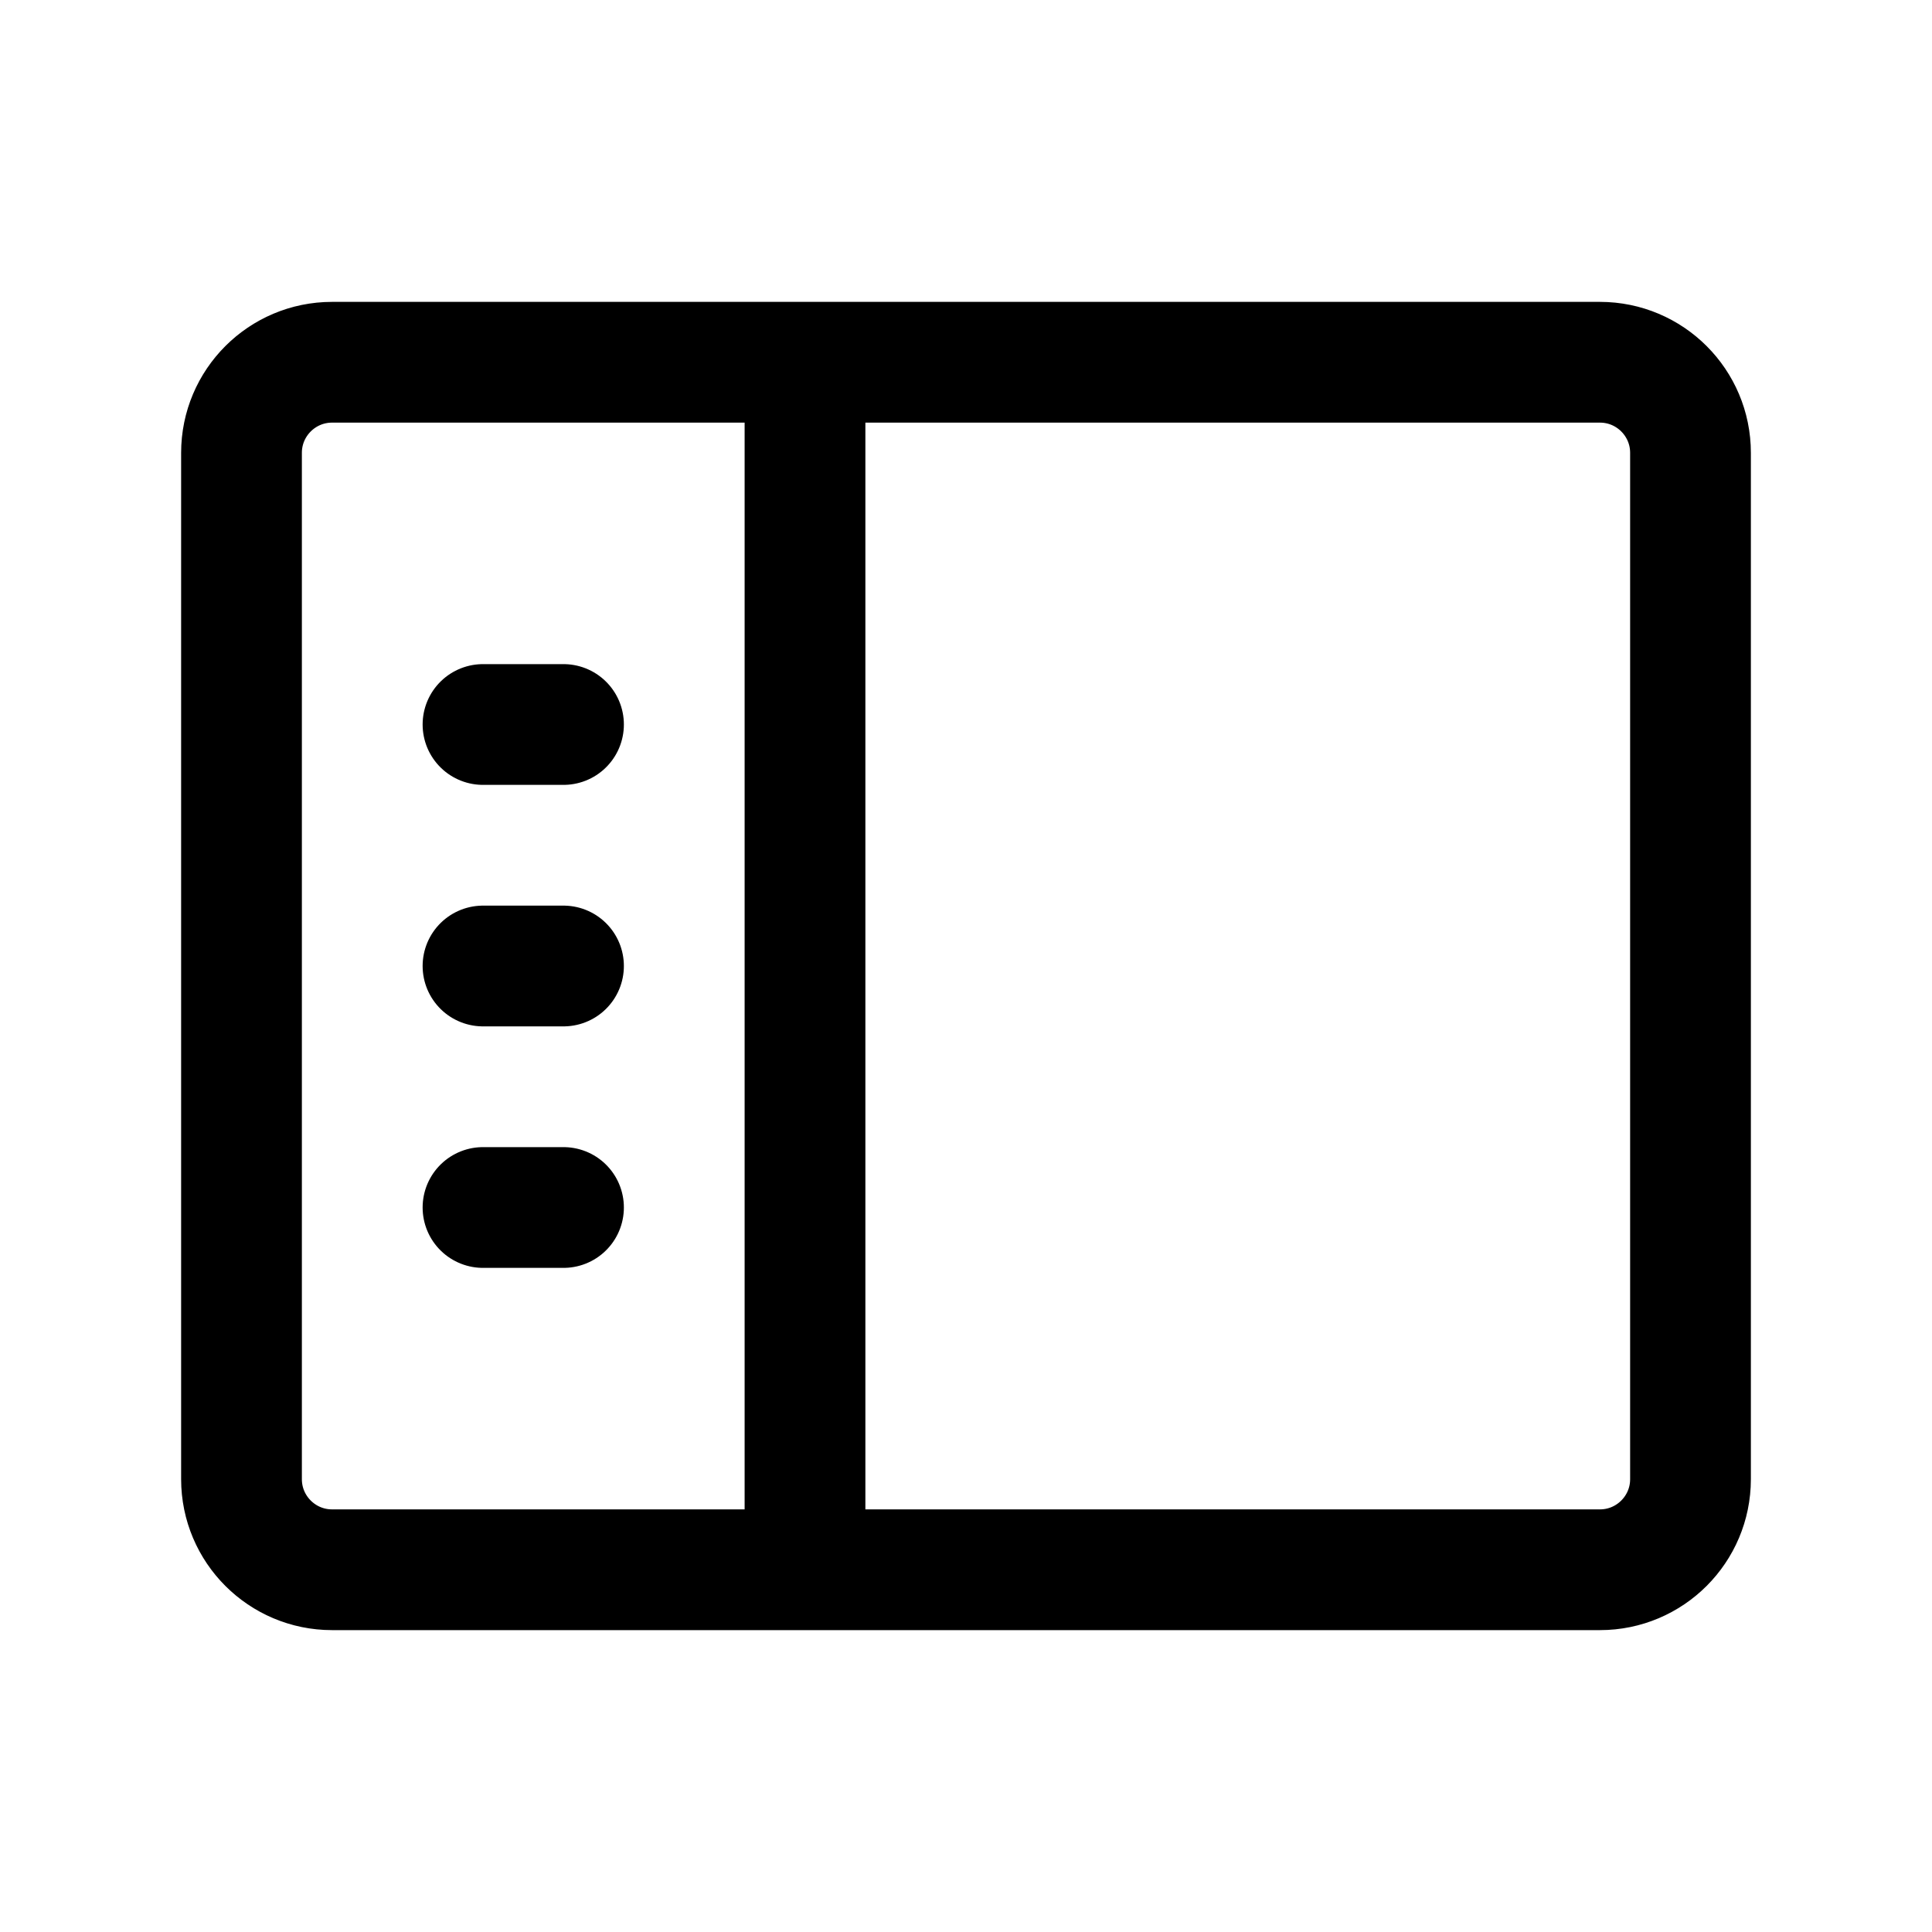
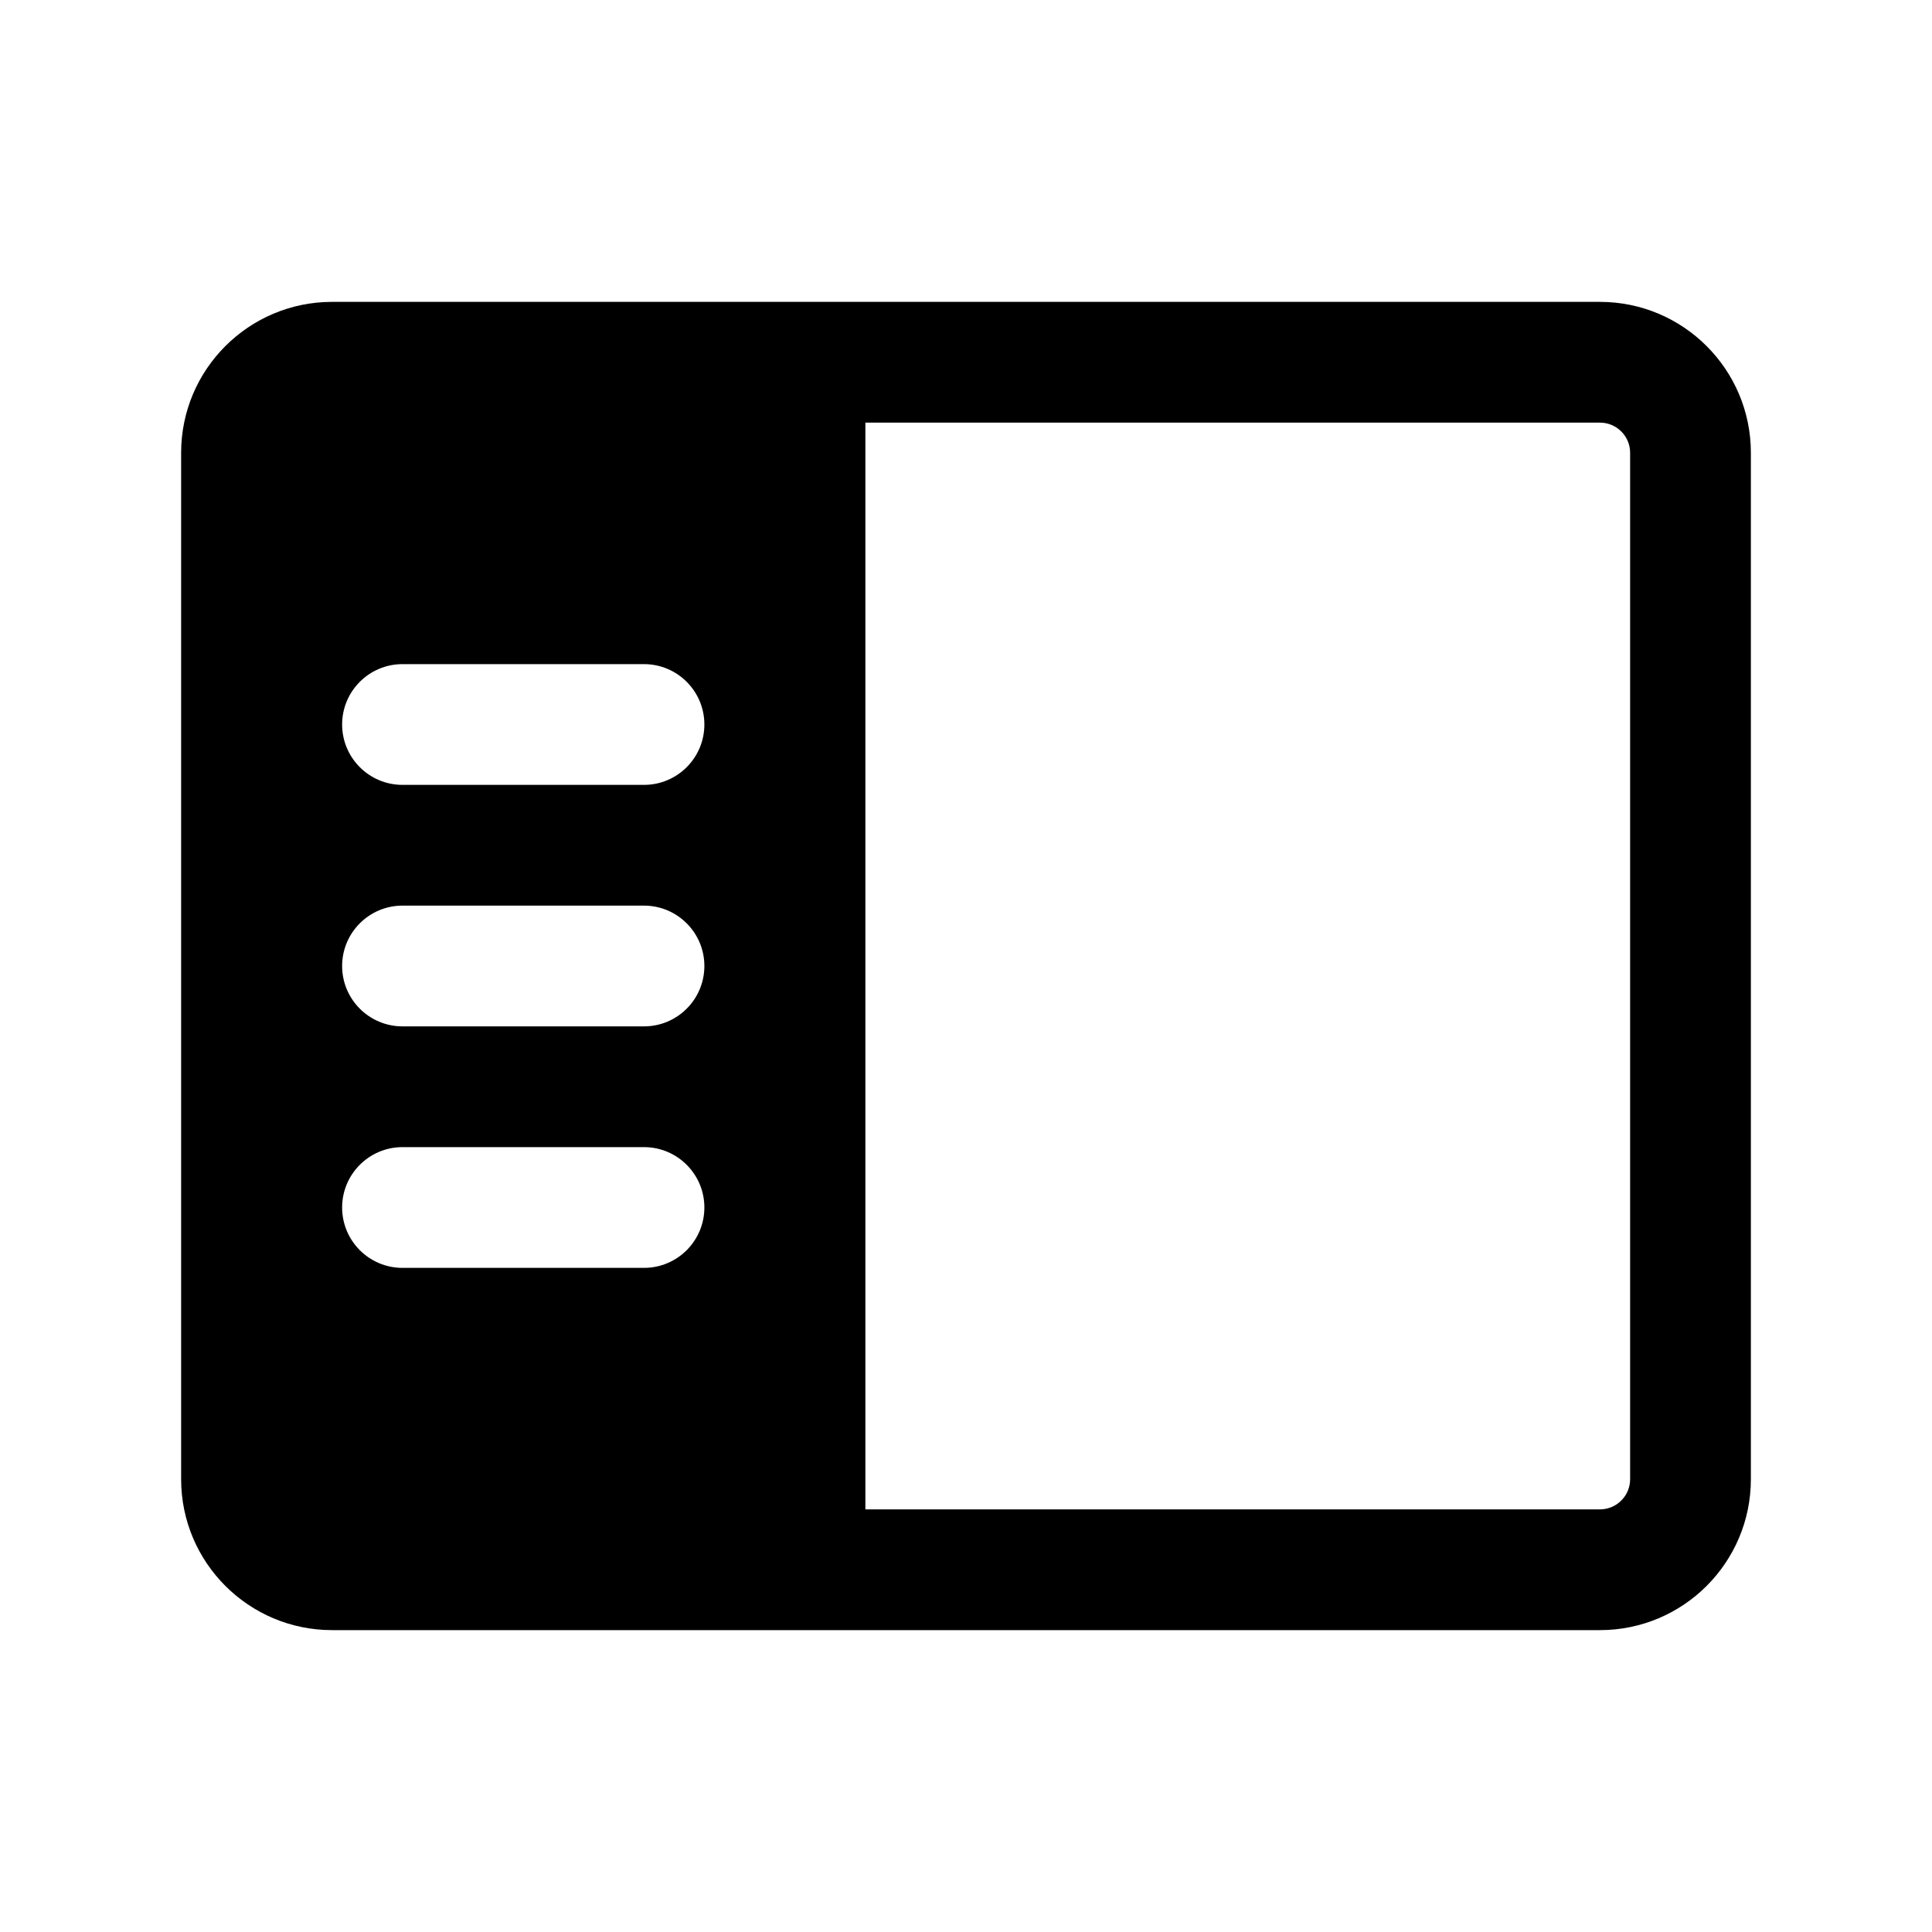
- <svg xmlns="http://www.w3.org/2000/svg" width="24" height="24" viewBox="0 0 24 24" fill="none">
-   <path d="M10 4.5V19.5M7 9H6M6 12H7M6 15H7M4.125 19.5H19.875C20.496 19.5 21 18.996 21 18.375V5.625C21 5.004 20.496 4.5 19.875 4.5H4.125C3.504 4.5 3 5.004 3 5.625V18.375C3 18.996 3.504 19.5 4.125 19.5Z" stroke="currentColor" stroke-width="1.5" stroke-linecap="round" stroke-linejoin="round" />
+ <svg xmlns="http://www.w3.org/2000/svg" fill="currentColor" viewBox="0 0 24 24">
+   <path fill-rule="evenodd" clip-rule="evenodd" d="M2.25 5.625C2.25 4.59 3.09 3.75 4.125 3.75H19.875C20.91 3.75 21.75 4.59 21.75 5.625V18.375C21.75 19.41 20.91 20.25 19.875 20.25H4.125C3.09 20.25 2.25 19.41 2.25 18.375V5.625ZM10.75 18.75H19.875C20.082 18.75 20.25 18.582 20.25 18.375V5.625C20.25 5.418 20.082 5.25 19.875 5.25H10.75V18.75ZM4.25 15C4.25 14.586 4.586 14.25 5 14.25H8C8.414 14.25 8.75 14.586 8.75 15C8.75 15.414 8.414 15.75 8 15.75H5C4.586 15.75 4.25 15.414 4.25 15ZM5 11.25C4.586 11.25 4.25 11.586 4.25 12C4.25 12.414 4.586 12.75 5 12.75H8C8.414 12.75 8.75 12.414 8.75 12C8.75 11.586 8.414 11.25 8 11.25H5ZM4.25 9C4.25 8.586 4.586 8.25 5 8.25H8C8.414 8.25 8.75 8.586 8.75 9C8.75 9.414 8.414 9.75 8 9.75H5C4.586 9.75 4.25 9.414 4.25 9Z" />
</svg>
